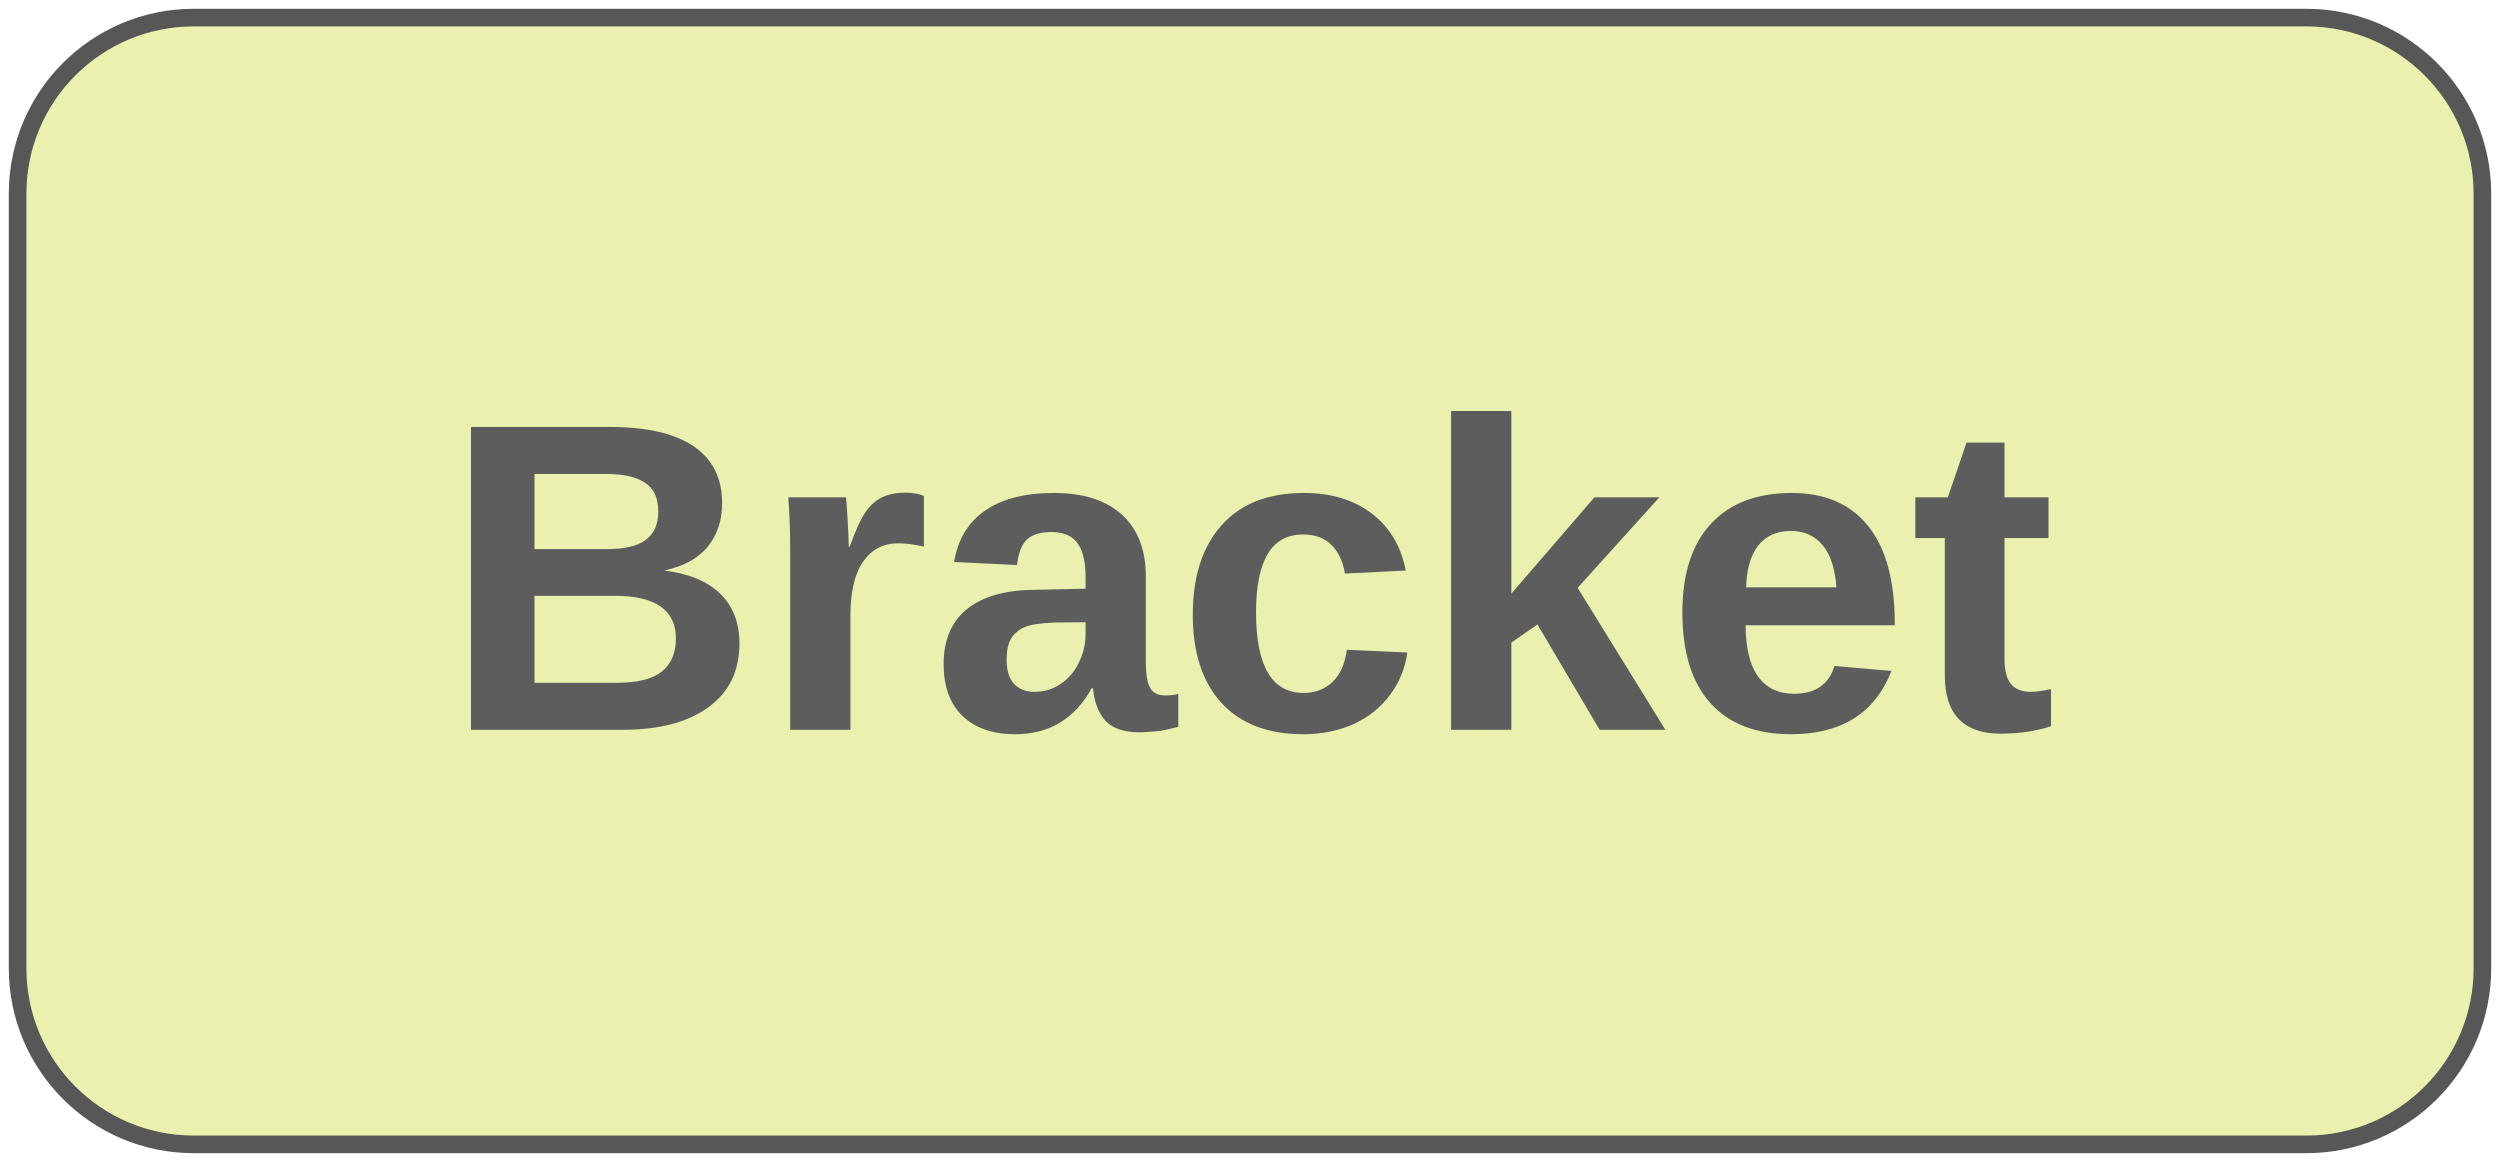
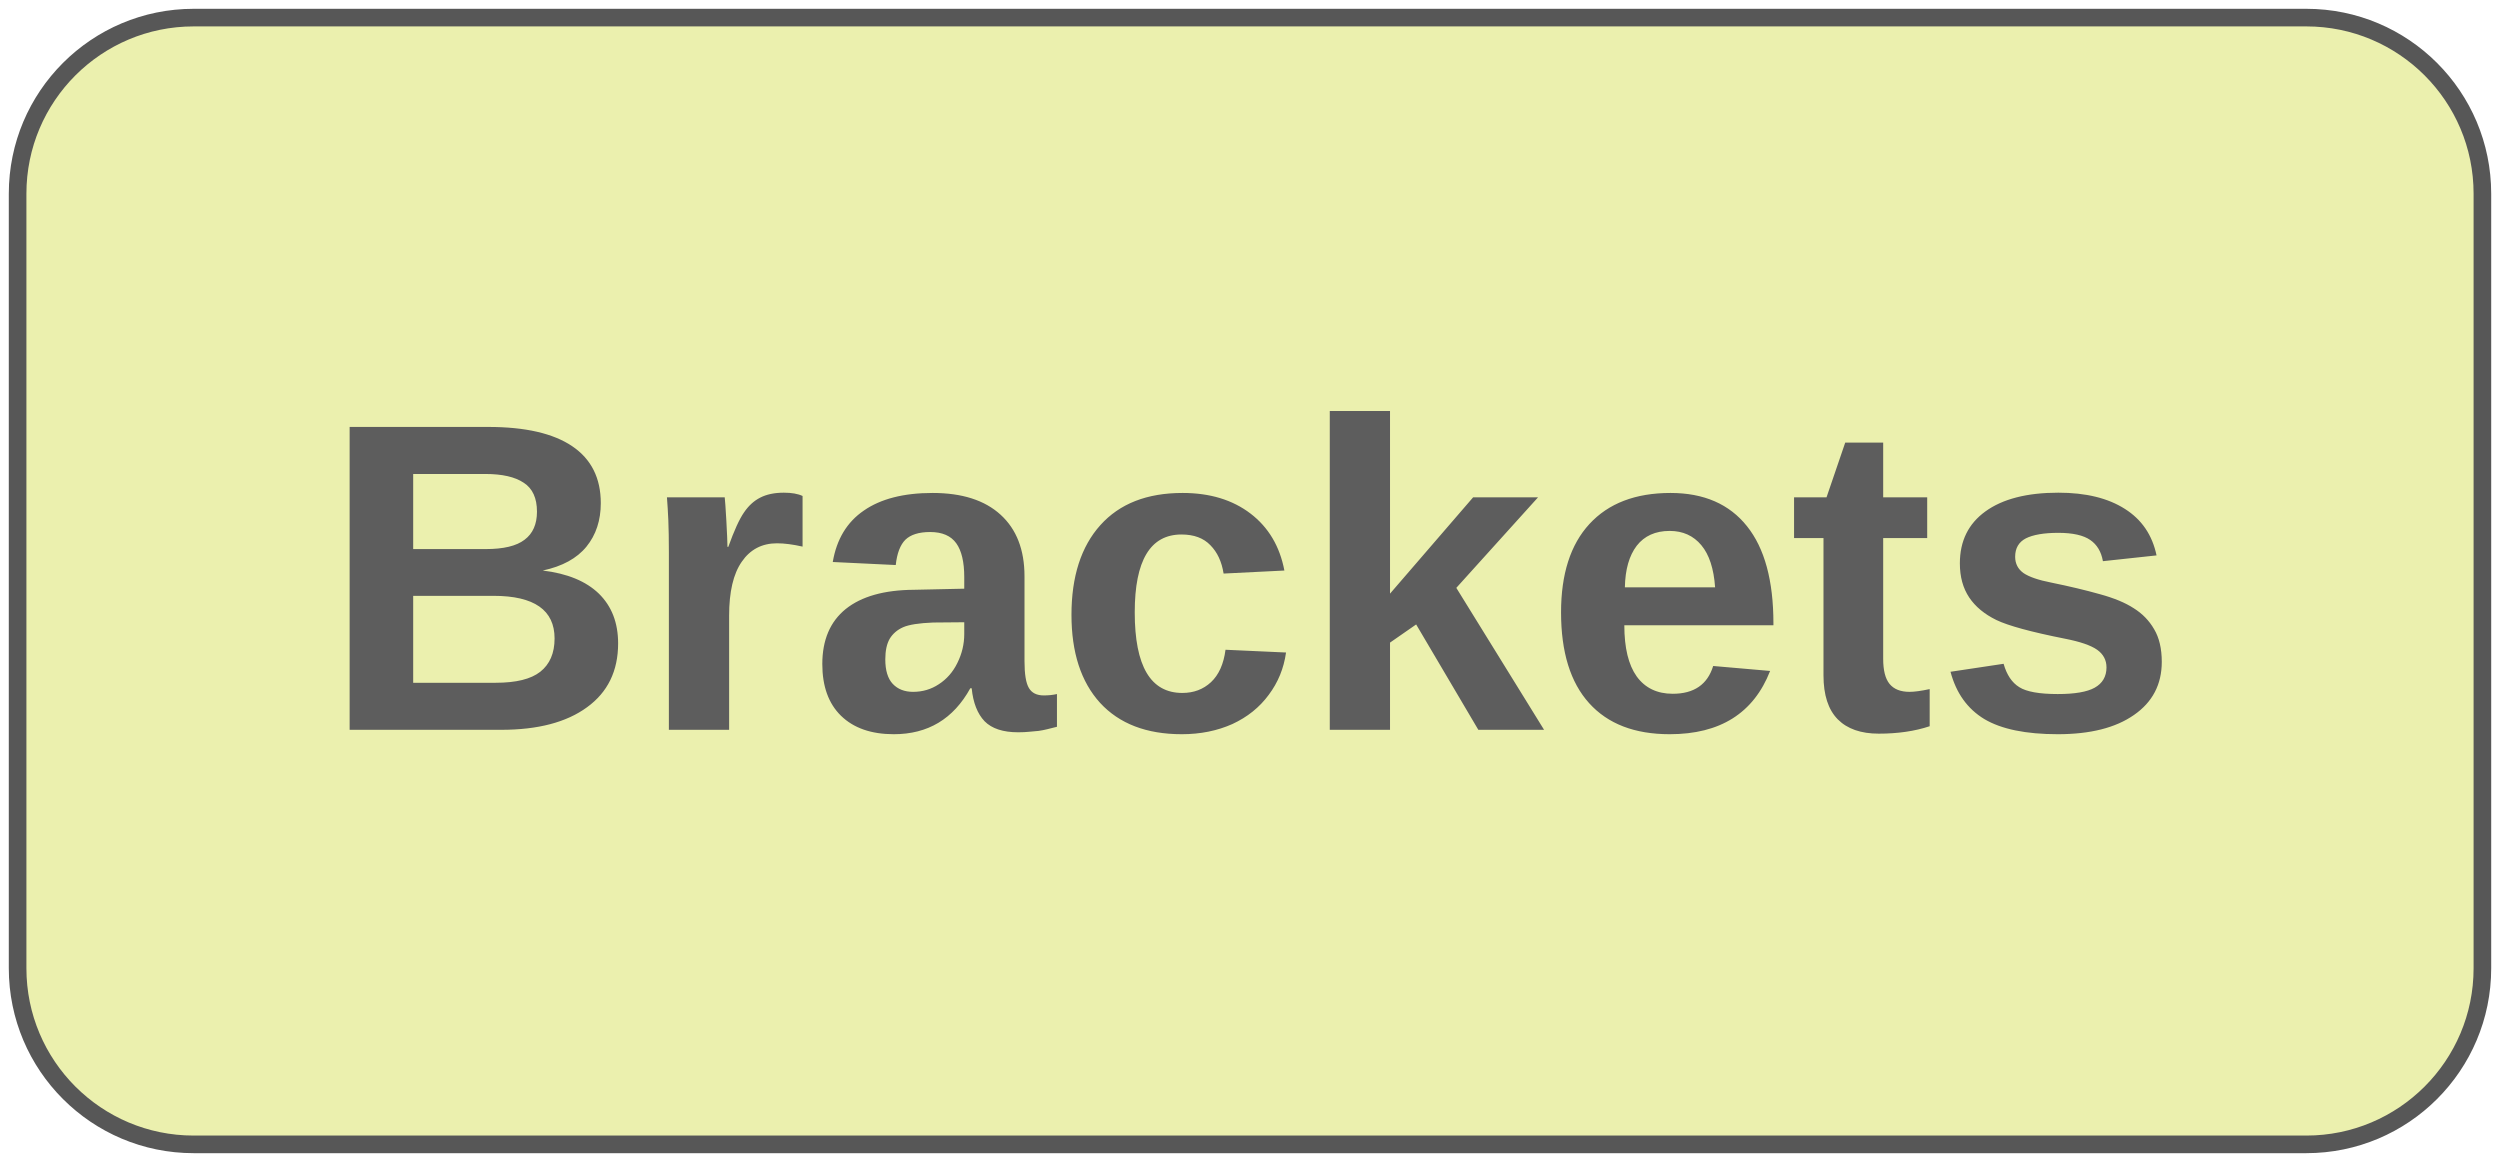
<svg xmlns="http://www.w3.org/2000/svg" viewBox="0 0 142 66" width="142px" height="66px">
  <defs />
  <rect width="140" height="64" rx="10" ry="10" style="fill: rgb(235, 240, 174); stroke: rgb(87, 87, 87);" x="1" y="1" />
-   <text style="fill: rgb(93, 93, 93); font-family: Arial, sans-serif; font-size: 25px; font-weight: 700; line-height: 162.5px; white-space: pre;" x="25.078" y="41.452">Bracket</text>
+   <text style="fill: rgb(93, 93, 93); font-family: Arial, sans-serif; font-size: 25px; font-weight: 700; line-height: 162.5px; white-space: pre;" x="18.187" y="41.452">Brackets</text>
</svg>
